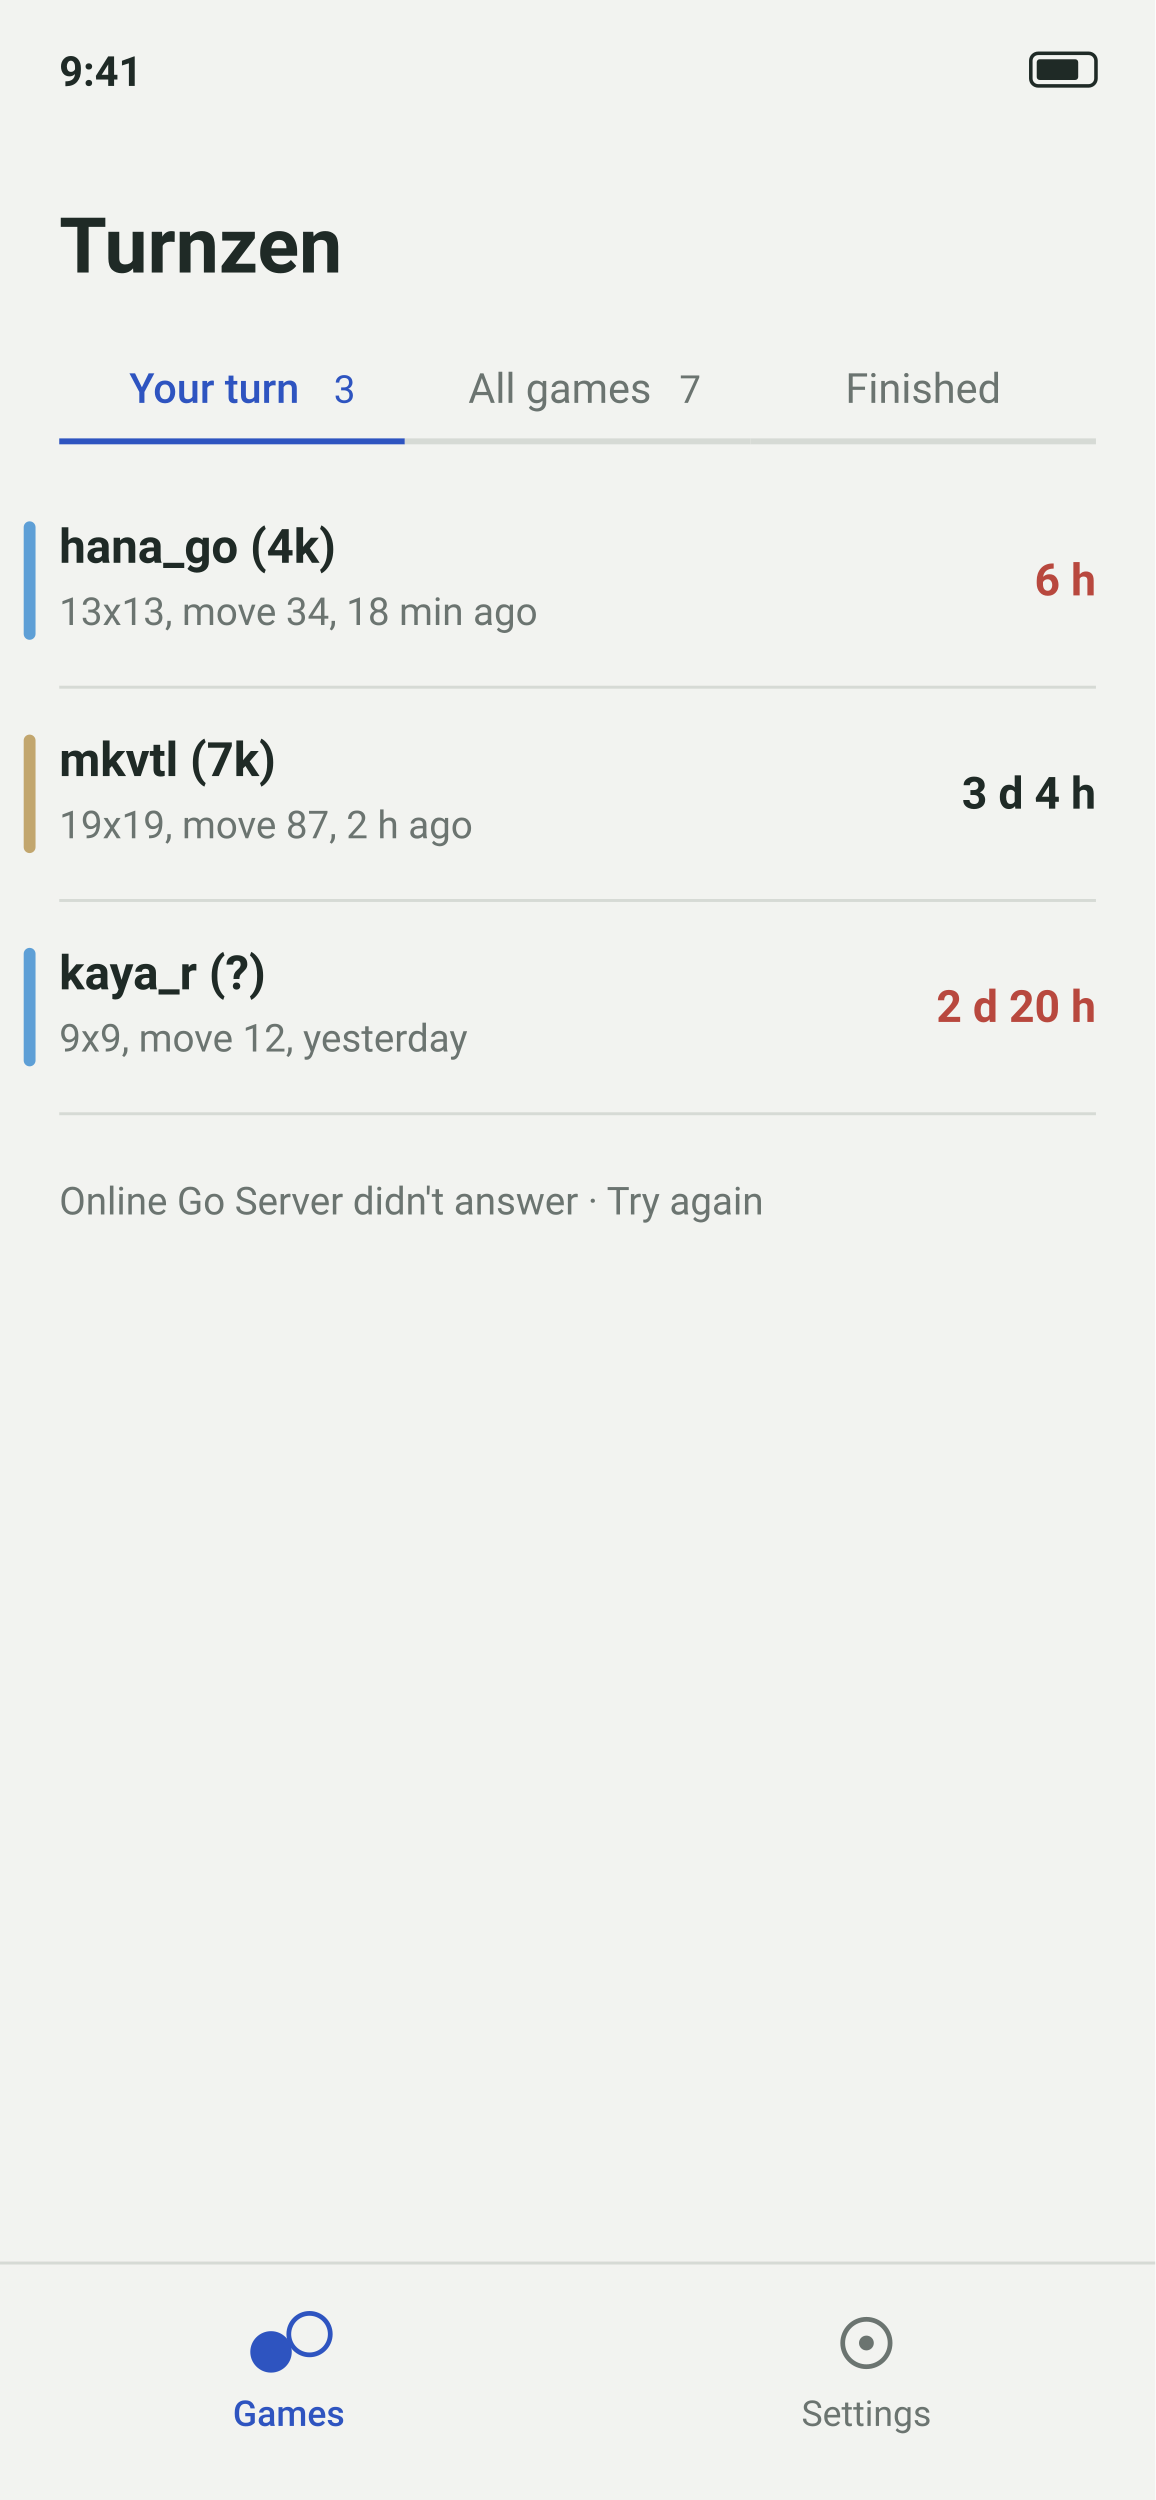
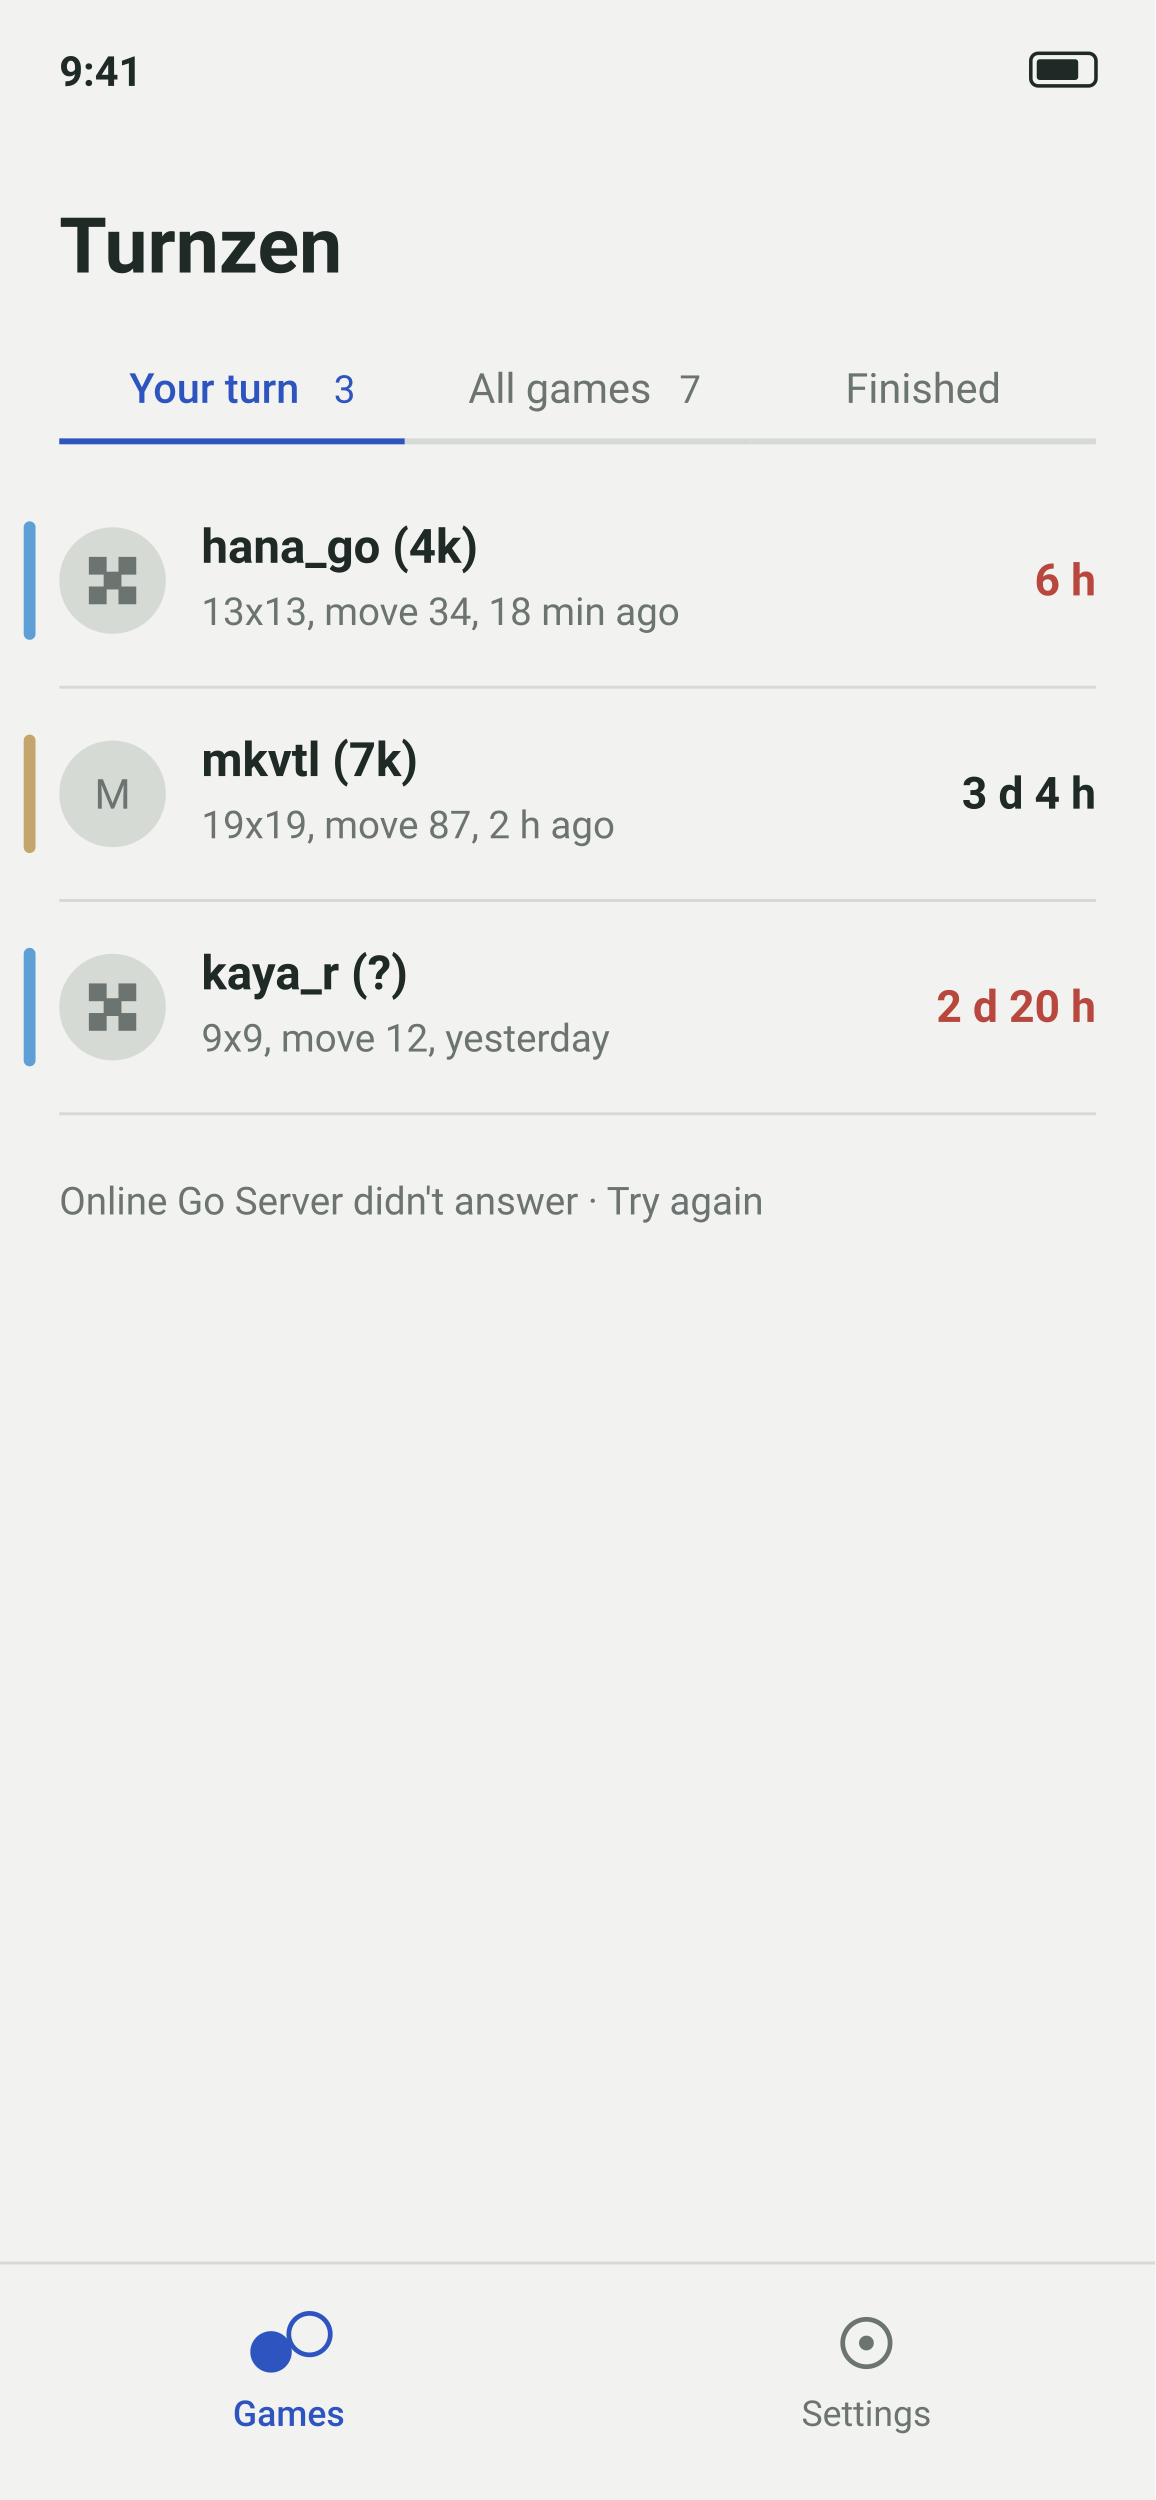
<svg xmlns="http://www.w3.org/2000/svg" width="390" height="844" viewBox="0 0 390 844">
  <rect width="390" height="844" fill="#F2F3F0" />
  <text x="20" y="29" font-family="'IBM Plex Sans', 'Segoe UI', Roboto, sans-serif" font-size="14" font-weight="600" fill="#1F2A26" text-anchor="start">9:41</text>
  <rect x="348" y="18" width="22" height="11" rx="2.5" fill="none" stroke="#1F2A26" stroke-width="1.2" />
  <rect x="350" y="20" width="14" height="7" rx="1" fill="#1F2A26" />
  <text x="20" y="92" font-family="'IBM Plex Sans', 'Segoe UI', Roboto, sans-serif" font-size="26" font-weight="600" fill="#1F2A26" text-anchor="start">Turnzen</text>
  <text x="72.333" y="136" font-family="'IBM Plex Sans', 'Segoe UI', Roboto, sans-serif" font-size="14" font-weight="500" fill="#2E54C0" text-anchor="middle">Your turn</text>
  <text x="116.333" y="136" font-family="'IBM Plex Sans', 'Segoe UI', Roboto, sans-serif" font-size="13" font-weight="400" fill="#2E54C0" text-anchor="middle">3</text>
  <rect x="20.0" y="148" width="116.667" height="2" fill="#2E54C0" />
  <text x="189" y="136" font-family="'IBM Plex Sans', 'Segoe UI', Roboto, sans-serif" font-size="14" font-weight="400" fill="#6B7470" text-anchor="middle">All games</text>
  <text x="233" y="136" font-family="'IBM Plex Sans', 'Segoe UI', Roboto, sans-serif" font-size="13" font-weight="400" fill="#6B7470" text-anchor="middle">7</text>
  <rect x="136.667" y="148" width="116.667" height="2" fill="#D6DAD5" />
  <text x="311.667" y="136" font-family="'IBM Plex Sans', 'Segoe UI', Roboto, sans-serif" font-size="14" font-weight="400" fill="#6B7470" text-anchor="middle">Finished</text>
  <rect x="253.333" y="148" width="116.667" height="2" fill="#D6DAD5" />
  <rect x="8" y="176" width="4" height="40" rx="2" fill="#5E9FD6" />
-   <text x="20" y="190" font-family="'IBM Plex Sans', 'Segoe UI', Roboto, sans-serif" font-size="16" font-weight="600" fill="#1F2A26" text-anchor="start">hana_go (4k)</text>
-   <text x="20" y="211" font-family="'IBM Plex Sans', 'Segoe UI', Roboto, sans-serif" font-size="13" font-weight="400" fill="#6B7470" text-anchor="start">13x13, move 34, 18 min ago</text>
+   <circle cx="38" cy="196" r="18" fill="#D6DAD5" />
+   <rect x="30" y="188" width="6" height="6" fill="#6B7470" />
+   <rect x="40" y="188" width="6" height="6" fill="#6B7470" />
+   <rect x="30" y="198" width="6" height="6" fill="#6B7470" />
+   <rect x="40" y="198" width="6" height="6" fill="#6B7470" />
+   <rect x="35" y="193" width="6" height="6" fill="#6B7470" />
+   <text x="68" y="190" font-family="'IBM Plex Sans', 'Segoe UI', Roboto, sans-serif" font-size="16" font-weight="600" fill="#1F2A26" text-anchor="start">hana_go (4k)</text>
+   <text x="68" y="211" font-family="'IBM Plex Sans', 'Segoe UI', Roboto, sans-serif" font-size="13" font-weight="400" fill="#6B7470" text-anchor="start">13x13, move 34, 18 min ago</text>
  <text x="370" y="201" font-family="'IBM Plex Sans', 'Segoe UI', Roboto, sans-serif" font-size="15" font-weight="600" fill="#B8483E" text-anchor="end">6 h</text>
  <line x1="20" y1="232" x2="370" y2="232" stroke="#D6DAD5" stroke-width="1" />
  <rect x="8" y="248" width="4" height="40" rx="2" fill="#C2A66E" />
-   <text x="20" y="262" font-family="'IBM Plex Sans', 'Segoe UI', Roboto, sans-serif" font-size="16" font-weight="600" fill="#1F2A26" text-anchor="start">mkvtl (7k)</text>
-   <text x="20" y="283" font-family="'IBM Plex Sans', 'Segoe UI', Roboto, sans-serif" font-size="13" font-weight="400" fill="#6B7470" text-anchor="start">19x19, move 87, 2 h ago</text>
+   <circle cx="38" cy="268" r="18" fill="#D6DAD5" />
+   <text x="38" y="273" font-family="'IBM Plex Sans', 'Segoe UI', Roboto, sans-serif" font-size="14" font-weight="400" fill="#6B7470" text-anchor="middle">M</text>
+   <text x="68" y="262" font-family="'IBM Plex Sans', 'Segoe UI', Roboto, sans-serif" font-size="16" font-weight="600" fill="#1F2A26" text-anchor="start">mkvtl (7k)</text>
+   <text x="68" y="283" font-family="'IBM Plex Sans', 'Segoe UI', Roboto, sans-serif" font-size="13" font-weight="400" fill="#6B7470" text-anchor="start">19x19, move 87, 2 h ago</text>
  <text x="370" y="273" font-family="'IBM Plex Sans', 'Segoe UI', Roboto, sans-serif" font-size="15" font-weight="600" fill="#1F2A26" text-anchor="end">3 d 4 h</text>
  <line x1="20" y1="304" x2="370" y2="304" stroke="#D6DAD5" stroke-width="1" />
  <rect x="8" y="320" width="4" height="40" rx="2" fill="#5E9FD6" />
-   <text x="20" y="334" font-family="'IBM Plex Sans', 'Segoe UI', Roboto, sans-serif" font-size="16" font-weight="600" fill="#1F2A26" text-anchor="start">kaya_r (?)</text>
-   <text x="20" y="355" font-family="'IBM Plex Sans', 'Segoe UI', Roboto, sans-serif" font-size="13" font-weight="400" fill="#6B7470" text-anchor="start">9x9, move 12, yesterday</text>
+   <circle cx="38" cy="340" r="18" fill="#D6DAD5" />
+   <rect x="30" y="332" width="6" height="6" fill="#6B7470" />
+   <rect x="40" y="332" width="6" height="6" fill="#6B7470" />
+   <rect x="30" y="342" width="6" height="6" fill="#6B7470" />
+   <rect x="40" y="342" width="6" height="6" fill="#6B7470" />
+   <rect x="35" y="337" width="6" height="6" fill="#6B7470" />
+   <text x="68" y="334" font-family="'IBM Plex Sans', 'Segoe UI', Roboto, sans-serif" font-size="16" font-weight="600" fill="#1F2A26" text-anchor="start">kaya_r (?)</text>
+   <text x="68" y="355" font-family="'IBM Plex Sans', 'Segoe UI', Roboto, sans-serif" font-size="13" font-weight="400" fill="#6B7470" text-anchor="start">9x9, move 12, yesterday</text>
  <text x="370" y="345" font-family="'IBM Plex Sans', 'Segoe UI', Roboto, sans-serif" font-size="15" font-weight="600" fill="#B8483E" text-anchor="end">2 d 20 h</text>
  <line x1="20" y1="376" x2="370" y2="376" stroke="#D6DAD5" stroke-width="1" />
  <text x="20" y="410" font-family="'IBM Plex Sans', 'Segoe UI', Roboto, sans-serif" font-size="13" font-weight="400" fill="#6B7470" text-anchor="start">Online Go Server didn't answer · Try again</text>
  <rect x="0" y="764" width="390" height="80" fill="#F2F3F0" />
  <line x1="0" y1="764" x2="390" y2="764" stroke="#D6DAD5" stroke-width="1" />
  <circle cx="91.5" cy="794" r="7" fill="#2E54C0" />
  <circle cx="104.5" cy="788" r="7" fill="none" stroke="#2E54C0" stroke-width="1.6" />
  <text x="97.5" y="819" font-family="'IBM Plex Sans', 'Segoe UI', Roboto, sans-serif" font-size="12" font-weight="500" fill="#2E54C0" text-anchor="middle">Games</text>
  <circle cx="292.5" cy="791" r="8" fill="none" stroke="#6B7470" stroke-width="1.6" />
  <circle cx="292.5" cy="791" r="2.5" fill="#6B7470" />
  <text x="292.5" y="819" font-family="'IBM Plex Sans', 'Segoe UI', Roboto, sans-serif" font-size="12" font-weight="400" fill="#6B7470" text-anchor="middle">Settings</text>
</svg>
